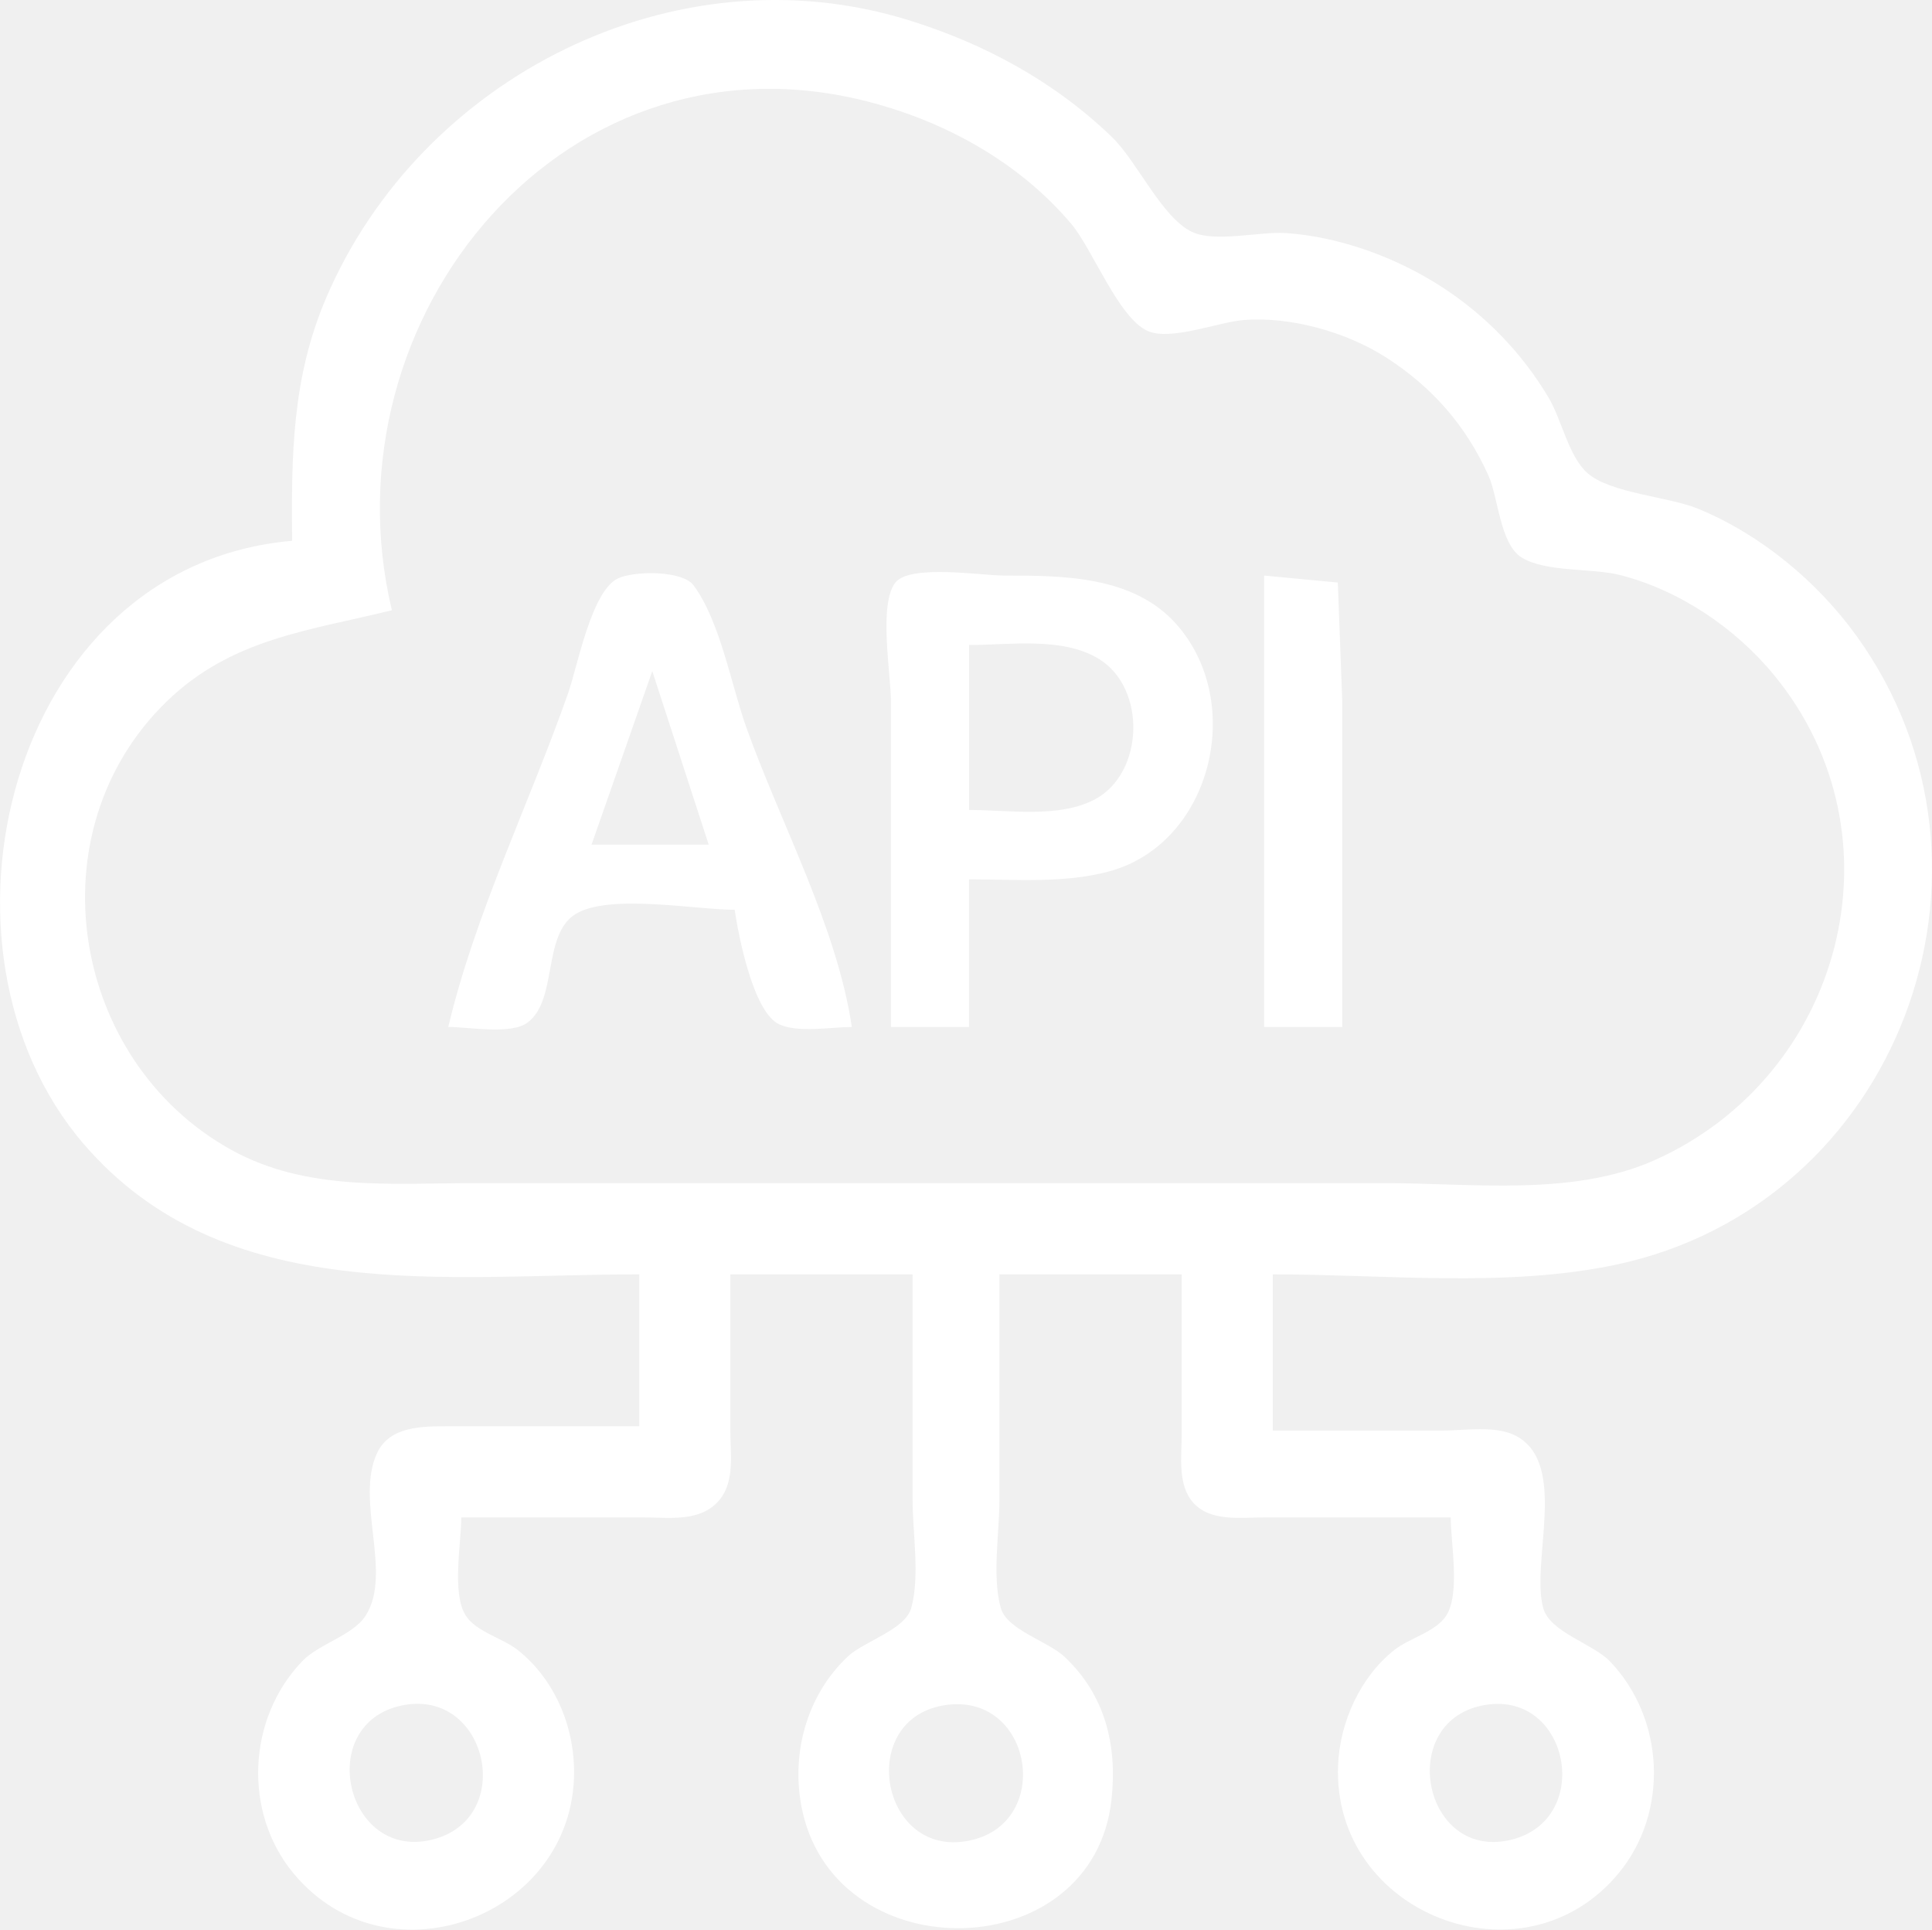
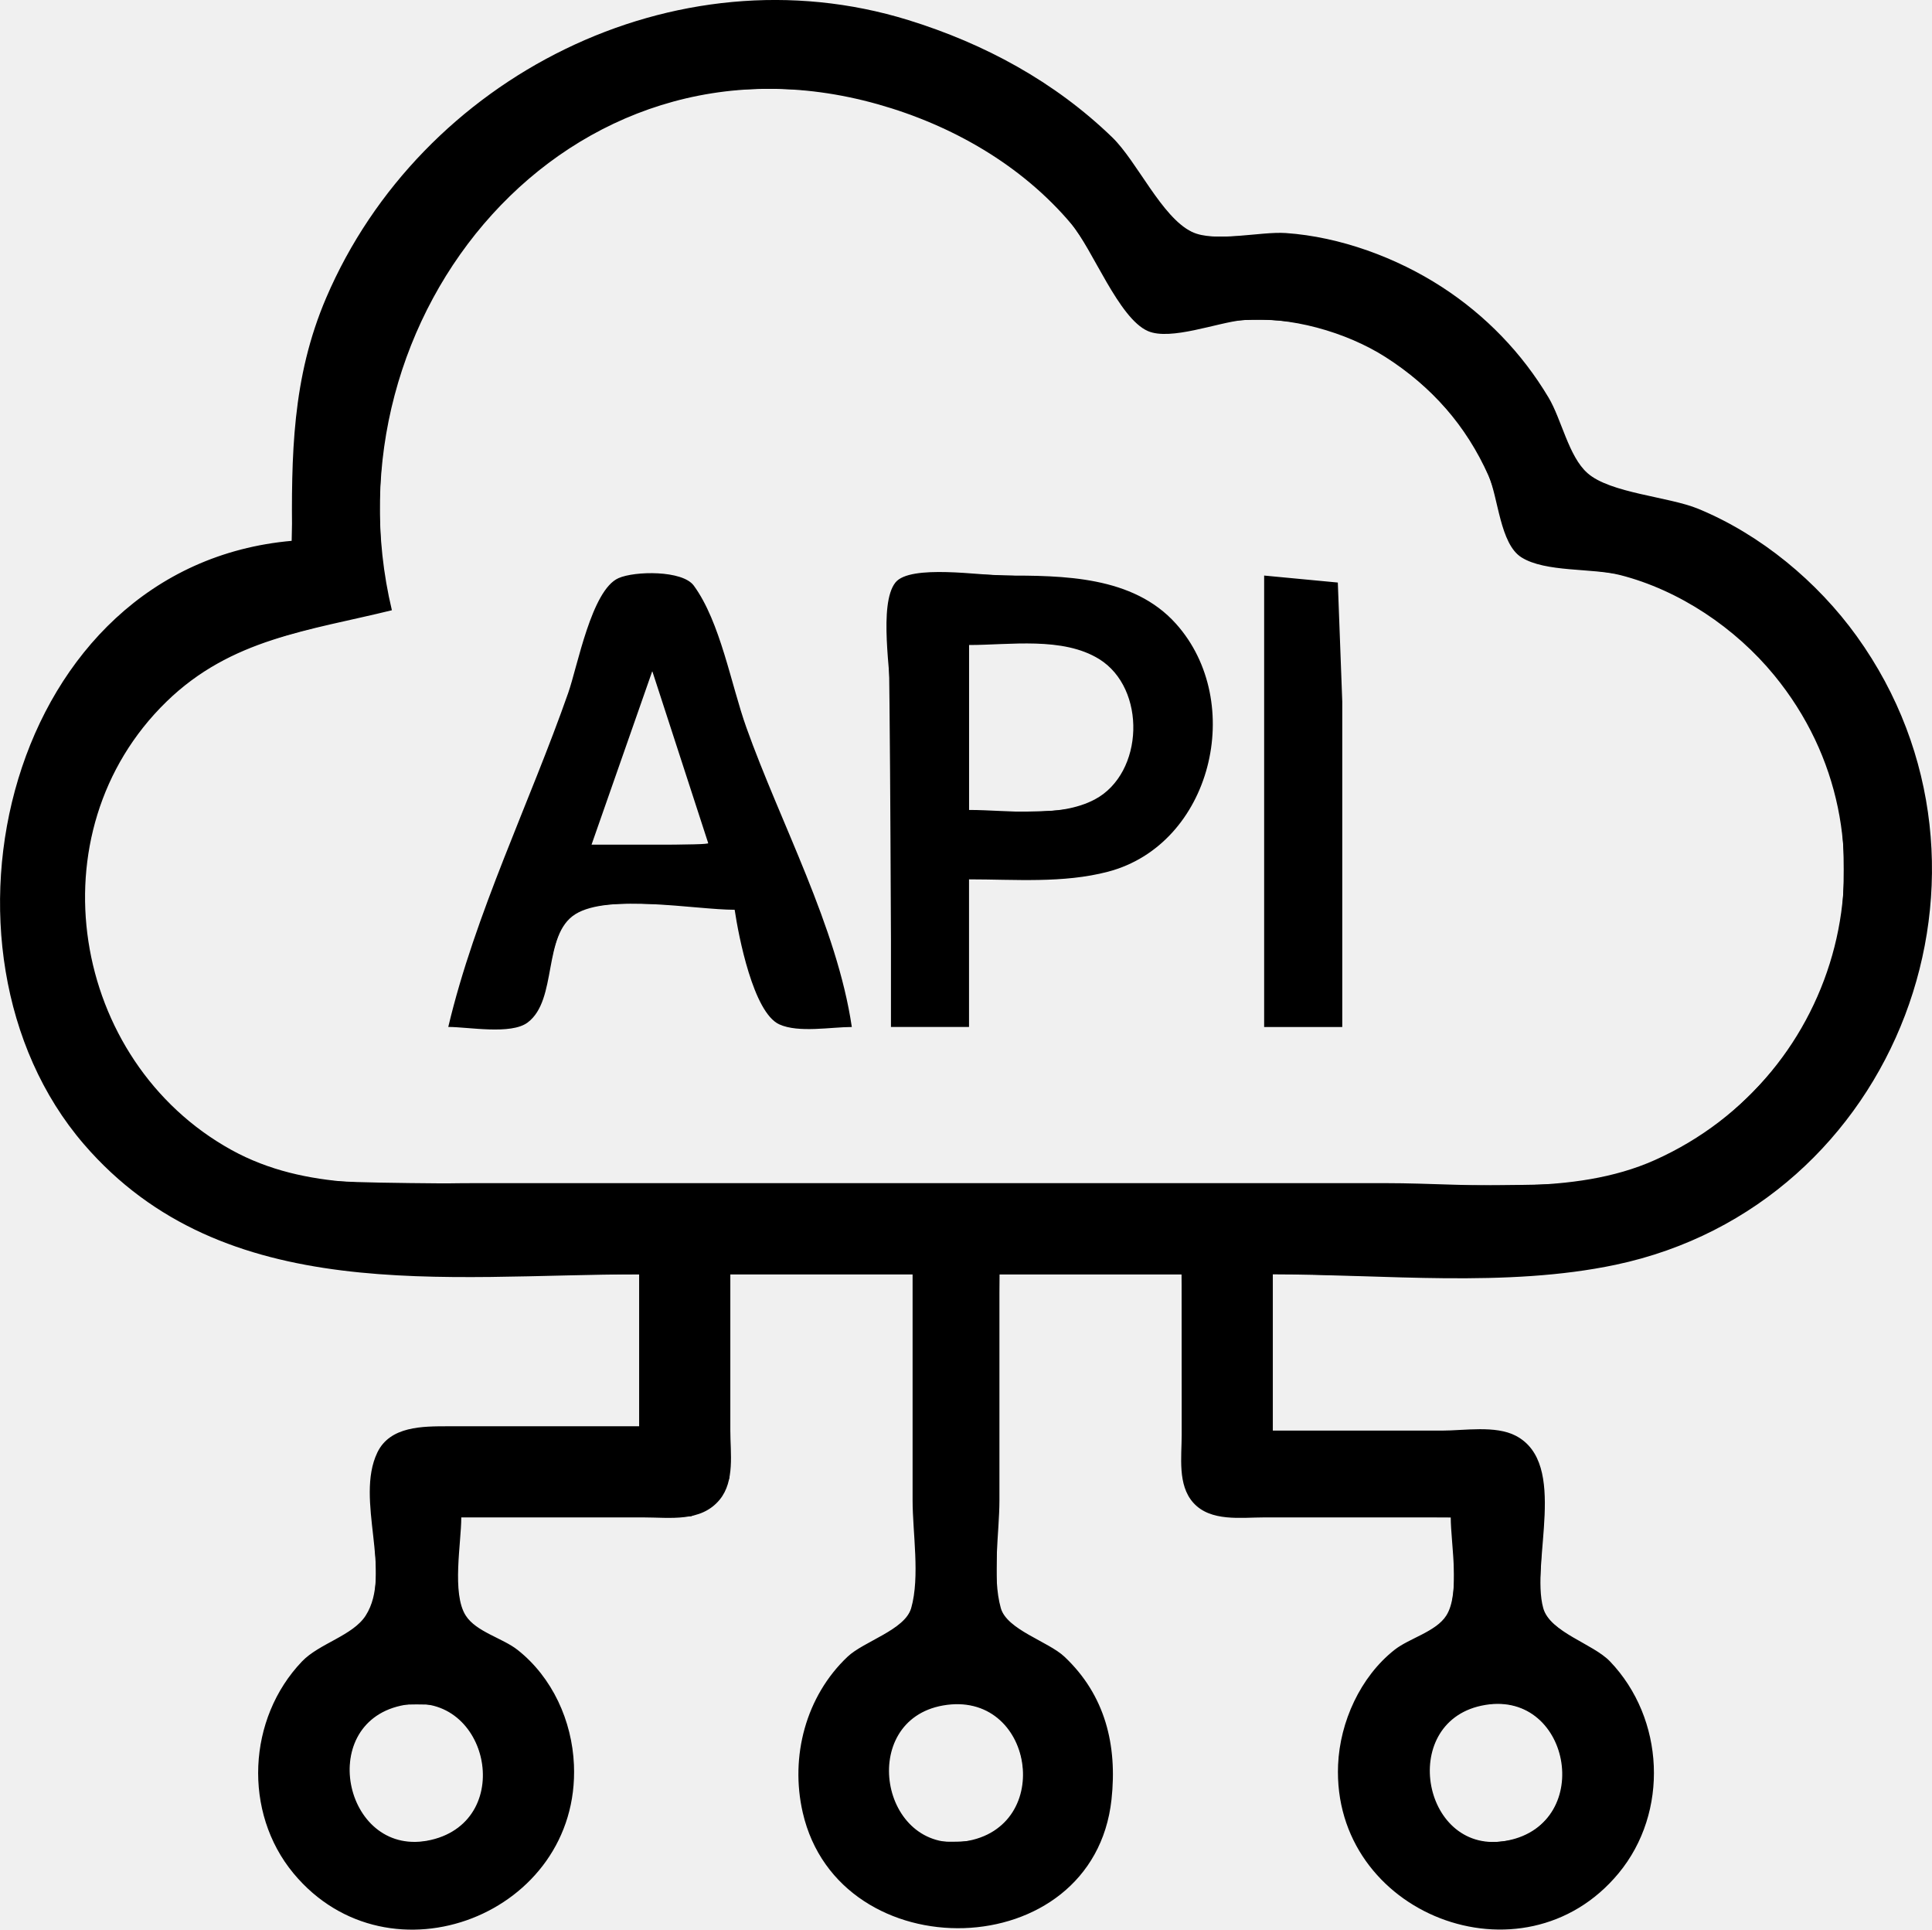
<svg xmlns="http://www.w3.org/2000/svg" version="1.1" id="svg1" width="64.088" height="64" viewBox="0 0 64.088 64">
  <defs id="defs1" />
-   <g id="g1" transform="matrix(1.754446,0,0,1.754446,-8.594013,-2.792318)" style="fill:#ffffff;fill-opacity:1">
-     <path style="fill:#ffffff;stroke:none;fill-opacity:1" d="m 10.421,11.815 c -5.388,0.47 -7.104,7.727 -3.938,11.405 2.658,3.087 6.851,2.462 10.502,2.462 v 2.872 H 13.374 c -0.479,7.71e-4 -1.1,-0.006 -1.341,0.496 -0.429,0.893 0.293,2.278 -0.22,3.082 -0.243,0.381 -0.88,0.528 -1.204,0.867 -1.034,1.081 -1.117,2.854 -0.162,4.006 1.809,2.182 5.423,0.77 5.303,-2.051 -0.035,-0.829 -0.406,-1.652 -1.065,-2.172 -0.283,-0.224 -0.784,-0.341 -0.981,-0.65 -0.267,-0.419 -0.084,-1.369 -0.084,-1.855 h 3.446 c 0.499,0 1.087,0.096 1.441,-0.337 0.287,-0.351 0.2,-0.881 0.2,-1.304 v -2.954 h 3.446 v 4.267 c 0,0.622 0.142,1.443 -0.026,2.042 -0.115,0.411 -0.897,0.629 -1.203,0.919 -0.79,0.747 -1.091,1.888 -0.848,2.946 0.689,3.003 5.495,2.906 5.838,-0.246 0.112,-1.029 -0.119,-1.974 -0.89,-2.7 -0.307,-0.289 -1.088,-0.509 -1.203,-0.919 -0.168,-0.6 -0.026,-1.421 -0.026,-2.042 v -4.267 h 3.446 v 3.036 c 0,0.413 -0.081,0.945 0.218,1.28 0.326,0.366 0.902,0.279 1.341,0.279 h 3.528 c 0,0.487 0.183,1.436 -0.084,1.855 -0.197,0.309 -0.698,0.426 -0.981,0.65 -0.644,0.509 -1.03,1.36 -1.065,2.172 -0.12,2.821 3.498,4.229 5.303,2.051 0.957,-1.155 0.873,-2.925 -0.162,-4.006 -0.323,-0.337 -1.135,-0.55 -1.262,-1.007 -0.243,-0.875 0.485,-2.734 -0.52,-3.259 -0.384,-0.2 -0.973,-0.097 -1.393,-0.097 h -3.2 v -2.954 c 2.108,0 4.411,0.256 6.482,-0.181 5.343,-1.129 7.724,-7.481 4.56,-11.88 C 39.262,12.587 38.188,11.696 37.005,11.209 36.449,10.98 35.342,10.916 34.913,10.535 34.557,10.221 34.423,9.518 34.178,9.108 33.675,8.264 32.988,7.554 32.164,7.019 31.305,6.461 30.236,6.068 29.21,5.997 28.723,5.964 27.864,6.183 27.432,5.974 26.862,5.697 26.398,4.643 25.928,4.188 24.837,3.133 23.513,2.417 22.072,1.971 17.66,0.607 12.854,3.047 11.066,7.221 10.416,8.739 10.407,10.211 10.421,11.815 m 1.887,1.313 c -1.324,-5.546 3.32,-11.221 9.19,-9.565 1.394,0.393 2.713,1.145 3.656,2.262 0.403,0.477 0.895,1.784 1.448,2.025 0.428,0.187 1.322,-0.164 1.788,-0.206 0.89,-0.08 1.962,0.223 2.708,0.7 0.874,0.559 1.519,1.292 1.944,2.24 0.186,0.416 0.217,1.289 0.623,1.544 0.454,0.286 1.334,0.199 1.864,0.334 1.125,0.287 2.184,1.003 2.916,1.896 2.504,3.054 1.284,7.579 -2.259,9.164 -1.546,0.691 -3.44,0.436 -5.087,0.436 H 21.662 13.867 c -1.565,0 -3.171,0.158 -4.595,-0.629 -3.033,-1.677 -3.762,-6.002 -1.228,-8.471 1.225,-1.194 2.691,-1.343 4.263,-1.73 m 1.067,7.877 c 0.383,0 1.185,0.153 1.501,-0.084 0.572,-0.429 0.275,-1.654 0.901,-2.047 0.631,-0.395 2.272,-0.084 3.013,-0.084 0.073,0.494 0.352,1.941 0.843,2.166 0.363,0.166 0.978,0.05 1.372,0.05 -0.279,-1.89 -1.352,-3.861 -1.994,-5.662 -0.287,-0.802 -0.491,-1.996 -0.994,-2.682 -0.214,-0.293 -1.116,-0.278 -1.424,-0.141 -0.509,0.226 -0.774,1.667 -0.949,2.166 -0.729,2.08 -1.761,4.174 -2.269,6.318 m 8.369,0 h 1.477 v -2.79 c 0.866,0 1.779,0.078 2.626,-0.144 1.965,-0.515 2.616,-3.207 1.286,-4.689 -0.813,-0.906 -2.134,-0.91 -3.255,-0.91 -0.418,0 -1.772,-0.218 -2.049,0.132 -0.323,0.408 -0.084,1.737 -0.084,2.248 v 6.154 m 7.056,-8.533 v 8.533 h 1.477 v -6.154 l -0.084,-2.248 -1.393,-0.132 m -5.579,4.431 v -3.118 c 0.772,0 1.769,-0.16 2.458,0.265 0.899,0.555 0.852,2.157 -0.079,2.653 -0.677,0.36 -1.638,0.2 -2.379,0.2 m -5.99,-2.626 1.067,3.282 h -2.215 l 1.149,-3.282 m -4.759,19.56 c 1.648,-0.369 2.212,2.159 0.574,2.537 -1.617,0.373 -2.192,-2.175 -0.574,-2.537 m 10.256,-0.005 c 1.716,-0.301 2.13,2.313 0.41,2.57 -1.6,0.239 -2.028,-2.286 -0.41,-2.57 m 10.174,0.005 c 1.682,-0.364 2.172,2.225 0.492,2.55 -1.591,0.308 -2.072,-2.208 -0.492,-2.55 z" id="path1" />
+   <g id="g1" transform="matrix(1.754446,0,0,1.754446,-8.594013,-2.792318)" style="fill:#000000;fill-opacity:1;stroke:none">
+     <path style="fill:#000000;stroke:none;fill-opacity:1" d="m 10.421,11.815 c -5.388,0.47 -7.104,7.727 -3.938,11.405 2.658,3.087 6.851,2.462 10.502,2.462 v 2.872 H 13.374 c -0.479,7.71e-4 -1.1,-0.006 -1.341,0.496 -0.429,0.893 0.293,2.278 -0.22,3.082 -0.243,0.381 -0.88,0.528 -1.204,0.867 -1.034,1.081 -1.117,2.854 -0.162,4.006 1.809,2.182 5.423,0.77 5.303,-2.051 -0.035,-0.829 -0.406,-1.652 -1.065,-2.172 -0.283,-0.224 -0.784,-0.341 -0.981,-0.65 -0.267,-0.419 -0.084,-1.369 -0.084,-1.855 h 3.446 c 0.499,0 1.087,0.096 1.441,-0.337 0.287,-0.351 0.2,-0.881 0.2,-1.304 v -2.954 h 3.446 v 4.267 c 0,0.622 0.142,1.443 -0.026,2.042 -0.115,0.411 -0.897,0.629 -1.203,0.919 -0.79,0.747 -1.091,1.888 -0.848,2.946 0.689,3.003 5.495,2.906 5.838,-0.246 0.112,-1.029 -0.119,-1.974 -0.89,-2.7 -0.307,-0.289 -1.088,-0.509 -1.203,-0.919 -0.168,-0.6 -0.026,-1.421 -0.026,-2.042 v -4.267 h 3.446 v 3.036 c 0,0.413 -0.081,0.945 0.218,1.28 0.326,0.366 0.902,0.279 1.341,0.279 h 3.528 c 0,0.487 0.183,1.436 -0.084,1.855 -0.197,0.309 -0.698,0.426 -0.981,0.65 -0.644,0.509 -1.03,1.36 -1.065,2.172 -0.12,2.821 3.498,4.229 5.303,2.051 0.957,-1.155 0.873,-2.925 -0.162,-4.006 -0.323,-0.337 -1.135,-0.55 -1.262,-1.007 -0.243,-0.875 0.485,-2.734 -0.52,-3.259 -0.384,-0.2 -0.973,-0.097 -1.393,-0.097 h -3.2 v -2.954 c 2.108,0 4.411,0.256 6.482,-0.181 5.343,-1.129 7.724,-7.481 4.56,-11.88 C 39.262,12.587 38.188,11.696 37.005,11.209 36.449,10.98 35.342,10.916 34.913,10.535 34.557,10.221 34.423,9.518 34.178,9.108 33.675,8.264 32.988,7.554 32.164,7.019 31.305,6.461 30.236,6.068 29.21,5.997 28.723,5.964 27.864,6.183 27.432,5.974 26.862,5.697 26.398,4.643 25.928,4.188 24.837,3.133 23.513,2.417 22.072,1.971 17.66,0.607 12.854,3.047 11.066,7.221 10.416,8.739 10.407,10.211 10.421,11.815 m 1.887,1.313 c -1.324,-5.546 3.32,-11.221 9.19,-9.565 1.394,0.393 2.713,1.145 3.656,2.262 0.403,0.477 0.895,1.784 1.448,2.025 0.428,0.187 1.322,-0.164 1.788,-0.206 0.89,-0.08 1.962,0.223 2.708,0.7 0.874,0.559 1.519,1.292 1.944,2.24 0.186,0.416 0.217,1.289 0.623,1.544 0.454,0.286 1.334,0.199 1.864,0.334 1.125,0.287 2.184,1.003 2.916,1.896 2.504,3.054 1.284,7.579 -2.259,9.164 -1.546,0.691 -3.44,0.436 -5.087,0.436 H 21.662 13.867 c -1.565,0 -3.171,0.158 -4.595,-0.629 -3.033,-1.677 -3.762,-6.002 -1.228,-8.471 1.225,-1.194 2.691,-1.343 4.263,-1.73 m 1.067,7.877 c 0.383,0 1.185,0.153 1.501,-0.084 0.572,-0.429 0.275,-1.654 0.901,-2.047 0.631,-0.395 2.272,-0.084 3.013,-0.084 0.073,0.494 0.352,1.941 0.843,2.166 0.363,0.166 0.978,0.05 1.372,0.05 -0.279,-1.89 -1.352,-3.861 -1.994,-5.662 -0.287,-0.802 -0.491,-1.996 -0.994,-2.682 -0.214,-0.293 -1.116,-0.278 -1.424,-0.141 -0.509,0.226 -0.774,1.667 -0.949,2.166 -0.729,2.08 -1.761,4.174 -2.269,6.318 m 8.369,0 h 1.477 v -2.79 c 0.866,0 1.779,0.078 2.626,-0.144 1.965,-0.515 2.616,-3.207 1.286,-4.689 -0.813,-0.906 -2.134,-0.91 -3.255,-0.91 -0.418,0 -1.772,-0.218 -2.049,0.132 -0.323,0.408 -0.084,1.737 -0.084,2.248 v 6.154 m 7.056,-8.533 v 8.533 h 1.477 v -6.154 l -0.084,-2.248 -1.393,-0.132 m -5.579,4.431 v -3.118 c 0.772,0 1.769,-0.16 2.458,0.265 0.899,0.555 0.852,2.157 -0.079,2.653 -0.677,0.36 -1.638,0.2 -2.379,0.2 m -5.99,-2.626 1.067,3.282 h -2.215 l 1.149,-3.282 m -4.759,19.56 c 1.648,-0.369 2.212,2.159 0.574,2.537 -1.617,0.373 -2.192,-2.175 -0.574,-2.537 m 10.256,-0.005 c 1.716,-0.301 2.13,2.313 0.41,2.57 -1.6,0.239 -2.028,-2.286 -0.41,-2.57 m 10.174,0.005 c 1.682,-0.364 2.172,2.225 0.492,2.55 -1.591,0.308 -2.072,-2.208 -0.492,-2.55 z" id="path1" />
  </g>
+   <path style="fill:#000000;stroke:none;stroke-width:0;stroke-linecap:round;stroke-linejoin:round;stroke-miterlimit:4.8;fill-opacity:1;stroke-dasharray:none" d="M 12.632,63.863 C 11.704,63.649 10.93,63.236 10.255,62.595 9.209,61.602 8.692,60.492 8.62,59.089 8.554,57.821 8.877,56.703 9.603,55.678 c 0.37,-0.523 0.706,-0.808 1.424,-1.211 1.144,-0.642 1.391,-0.998 1.441,-2.072 0.017,-0.373 -0.014,-1.02 -0.078,-1.635 -0.238,-2.271 0.077,-3.087 1.291,-3.344 0.217,-0.046 1.493,-0.068 3.923,-0.068 h 3.602 v -2.543 -2.543 l -4.105,0.013 c -4.183,0.013 -4.599,-0.002 -6.195,-0.234 C 8.227,41.653 5.966,40.724 4.214,39.293 3.976,39.099 3.502,38.647 3.162,38.291 1.503,36.554 0.442,34.189 0.12,31.512 0.035,30.803 0.036,29.048 0.123,28.324 0.627,24.108 2.895,20.585 6.163,18.943 6.983,18.531 8.366,18.125 9.397,17.995 l 0.278,-0.035 0.041,-1.588 c 0.071,-2.75 0.294,-4.206 0.898,-5.859 0.411,-1.125 1.162,-2.537 1.885,-3.544 2.691,-3.75 6.715,-6.172 11.342,-6.827 0.722,-0.102 2.99,-0.101 3.726,0.001 2.983,0.416 5.911,1.665 8.24,3.514 0.88,0.699 1.362,1.223 2.099,2.282 0.78,1.121 1.19,1.565 1.637,1.769 0.283,0.129 0.4,0.145 1.033,0.141 0.393,-0.003 0.973,-0.029 1.289,-0.058 0.728,-0.066 1.448,0.007 2.423,0.245 2.149,0.525 4.008,1.605 5.554,3.225 0.95,0.996 1.51,1.847 1.96,2.98 0.643,1.619 0.827,1.753 3.156,2.298 1.439,0.337 2.29,0.712 3.478,1.534 2.582,1.786 4.432,4.468 5.213,7.556 0.311,1.23 0.414,2.211 0.374,3.575 -0.045,1.53 -0.242,2.65 -0.717,4.059 -0.257,0.765 -1.056,2.373 -1.528,3.076 -2.072,3.087 -5.086,5.037 -8.783,5.684 -1.815,0.318 -3.636,0.377 -8.357,0.274 l -2.469,-0.054 v 2.618 2.618 l 3.773,-0.013 c 3.437,-0.012 3.801,-0.004 4.089,0.092 0.426,0.141 0.806,0.518 0.988,0.979 0.129,0.325 0.142,0.454 0.144,1.389 0.001,0.566 -0.021,1.453 -0.051,1.969 -0.071,1.25 -0.013,1.547 0.379,1.933 0.156,0.153 0.581,0.454 0.946,0.668 0.794,0.466 1.091,0.729 1.478,1.307 1.371,2.05 1.176,4.783 -0.466,6.524 -0.737,0.782 -1.588,1.276 -2.597,1.509 -0.481,0.111 -0.685,0.127 -1.309,0.099 -0.876,-0.039 -1.41,-0.175 -2.194,-0.559 -1.103,-0.54 -1.857,-1.283 -2.397,-2.363 -0.783,-1.563 -0.698,-3.401 0.23,-4.997 0.126,-0.216 0.446,-0.612 0.713,-0.879 0.388,-0.389 0.611,-0.553 1.118,-0.819 0.348,-0.183 0.723,-0.422 0.832,-0.53 0.377,-0.376 0.452,-0.957 0.35,-2.723 l -0.042,-0.74 -3.886,-0.018 c -3.795,-0.017 -3.892,-0.021 -4.158,-0.144 -0.331,-0.154 -0.692,-0.54 -0.796,-0.854 -0.057,-0.173 -0.082,-1.094 -0.098,-3.639 l -0.021,-3.408 h -3.021 -3.021 l -0.042,4.499 c -0.023,2.474 -0.046,4.867 -0.05,5.316 -0.013,1.429 0.101,1.632 1.291,2.308 0.377,0.214 0.818,0.508 0.982,0.654 0.597,0.533 1.139,1.47 1.39,2.4 0.188,0.697 0.189,2.206 0.001,2.908 -0.23,0.861 -0.561,1.438 -1.185,2.064 -1.006,1.011 -2.195,1.486 -3.732,1.493 -1.598,0.007 -3.027,-0.577 -4.011,-1.641 -0.905,-0.978 -1.304,-2.155 -1.243,-3.669 0.036,-0.884 0.146,-1.344 0.499,-2.088 0.459,-0.967 0.98,-1.533 1.877,-2.039 1.171,-0.661 1.316,-0.835 1.429,-1.717 0.055,-0.429 0.056,-0.829 0.003,-1.694 -0.039,-0.64 -0.069,-2.799 -0.069,-4.964 V 42.259 h -3.065 -3.065 l 0.017,3.378 0.017,3.378 -0.136,0.31 c -0.168,0.381 -0.427,0.64 -0.825,0.823 l -0.303,0.139 -3.832,0.017 -3.832,0.017 v 0.148 c 0,0.081 -0.03,0.555 -0.066,1.053 -0.1,1.367 0.044,2.046 0.505,2.387 0.109,0.08 0.452,0.28 0.763,0.443 1.207,0.634 1.991,1.659 2.383,3.118 0.112,0.417 0.136,0.661 0.133,1.329 -0.004,0.706 -0.026,0.892 -0.168,1.363 -0.527,1.757 -1.834,3.038 -3.653,3.581 -0.659,0.197 -1.936,0.257 -2.532,0.119 z m 2.151,-2.982 c 0.933,-0.441 1.399,-1.358 1.222,-2.404 -0.138,-0.815 -0.6,-1.48 -1.252,-1.8 -0.264,-0.13 -0.385,-0.149 -0.939,-0.148 -0.561,4.7e-4 -0.677,0.02 -0.98,0.161 -0.766,0.358 -1.198,1.007 -1.249,1.873 -0.062,1.059 0.523,2.069 1.399,2.416 0.489,0.193 1.274,0.151 1.799,-0.097 z m 17.918,0.013 c 0.431,-0.196 0.871,-0.625 1.047,-1.021 0.46,-1.041 0.104,-2.428 -0.772,-3.009 -0.864,-0.572 -2.168,-0.456 -2.881,0.257 -1.166,1.166 -0.635,3.417 0.926,3.928 0.083,0.027 0.41,0.042 0.727,0.033 0.481,-0.014 0.638,-0.045 0.953,-0.188 z m 17.839,0.013 c 0.944,-0.435 1.447,-1.402 1.274,-2.449 -0.196,-1.182 -1.04,-1.961 -2.124,-1.961 -1.504,0 -2.481,1.14 -2.251,2.626 0.144,0.933 0.654,1.602 1.448,1.898 0.367,0.137 1.239,0.077 1.654,-0.114 z M 52.367,39.201 c 2.282,-0.341 4.038,-1.235 5.709,-2.906 1.346,-1.346 2.194,-2.78 2.718,-4.594 0.294,-1.02 0.364,-1.563 0.365,-2.862 0.002,-1.378 -0.105,-2.083 -0.489,-3.231 -1.007,-3.01 -3.486,-5.475 -6.462,-6.426 -0.458,-0.146 -0.824,-0.211 -1.606,-0.284 -2.301,-0.214 -2.443,-0.323 -2.93,-2.237 -0.337,-1.323 -1.005,-2.447 -2.107,-3.546 -1.672,-1.668 -3.601,-2.508 -5.76,-2.508 -0.786,1.3e-5 -0.968,0.021 -1.727,0.202 -0.583,0.139 -1.01,0.205 -1.367,0.21 -0.471,0.007 -0.542,-0.008 -0.77,-0.159 C 37.564,10.612 37.204,10.121 36.446,8.823 35.657,7.472 35.263,6.975 34.369,6.204 32.424,4.525 29.84,3.389 27.143,3.026 26.316,2.915 24.676,2.917 23.883,3.029 c -2.258,0.321 -4.338,1.23 -6.131,2.679 -0.597,0.483 -1.699,1.619 -2.162,2.231 -1.478,1.951 -2.399,4.08 -2.809,6.49 -0.25,1.475 -0.248,3.466 0.005,4.897 0.071,0.4 0.133,0.765 0.139,0.811 0.007,0.058 -0.15,0.12 -0.505,0.202 -3.426,0.784 -4.506,1.152 -5.709,1.943 -1.957,1.288 -3.361,3.45 -3.769,5.799 -0.84,4.844 2.061,9.611 6.582,10.815 1.442,0.384 -2.005e-4,0.356 20.254,0.396 21.371,0.043 21.695,0.042 22.589,-0.092 z" id="path2" />
+   <path style="fill:#000000;fill-opacity:1;stroke:none;stroke-width:0;stroke-linecap:round;stroke-linejoin:round;stroke-miterlimit:4.8;stroke-dasharray:none" d="M 41.987,26.565 V 19.111 l 0.288,0.035 c 0.158,0.019 0.679,0.073 1.157,0.119 0.478,0.046 0.878,0.093 0.889,0.104 0.085,0.085 0.15,3.945 0.15,8.832 v 5.819 h -1.242 -1.242 z" id="path3" />
+   <path style="fill:#000000;fill-opacity:1;stroke:none;stroke-width:0;stroke-linecap:round;stroke-linejoin:round;stroke-miterlimit:4.8;stroke-dasharray:none" d="m 29.54,27.915 c -0.018,-3.357 -0.048,-6.453 -0.067,-6.88 -0.054,-1.212 0.109,-1.723 0.609,-1.908 0.315,-0.117 1.296,-0.125 3.605,-0.029 2.269,0.094 3.033,0.219 3.968,0.651 1.118,0.516 1.927,1.49 2.342,2.819 0.124,0.397 0.142,0.577 0.142,1.424 0,1.15 -0.077,1.513 -0.517,2.423 -0.489,1.013 -1.213,1.749 -2.149,2.185 -0.91,0.424 -1.688,0.536 -3.741,0.539 l -1.621,0.003 -1.9e-5,2.439 -2e-5,2.439 h -1.269 -1.269 z m 5.874,-1.074 c 0.256,-0.049 0.611,-0.156 0.788,-0.237 1.504,-0.689 1.908,-3.047 0.747,-4.365 -0.651,-0.74 -1.668,-0.987 -3.732,-0.909 l -1.106,0.042 v 2.745 2.745 l 0.257,0.023 c 0.737,0.066 2.608,0.039 3.045,-0.045 z" id="path4" />
+   <path style="fill:#000000;fill-opacity:1;stroke:none;stroke-width:0;stroke-linecap:round;stroke-linejoin:round;stroke-miterlimit:4.8;stroke-dasharray:none;stroke-opacity:1" d="m 15.934,34.103 c -0.15,-0.012 -0.44,-0.037 -0.645,-0.056 l -0.373,-0.035 0.177,-0.677 c 0.387,-1.483 1.055,-3.35 2.465,-6.888 0.962,-2.414 1.239,-3.174 1.586,-4.362 0.811,-2.775 1.092,-3.092 2.674,-3.016 0.81,0.039 1.042,0.158 1.367,0.7 0.351,0.587 0.623,1.304 1.08,2.851 0.476,1.614 0.612,1.98 1.716,4.649 1.304,3.153 1.733,4.364 2.037,5.754 0.087,0.398 0.171,0.782 0.187,0.852 0.025,0.114 -0.006,0.132 -0.289,0.166 -0.497,0.06 -1.566,0.045 -1.818,-0.025 -0.126,-0.035 -0.325,-0.148 -0.442,-0.25 -0.414,-0.364 -0.881,-1.593 -1.148,-3.023 l -0.108,-0.581 -1.43,-0.108 c -1.724,-0.131 -2.958,-0.11 -3.478,0.059 -0.718,0.233 -0.977,0.622 -1.229,1.842 -0.286,1.39 -0.458,1.754 -0.934,1.985 -0.28,0.135 -0.869,0.205 -1.393,0.163 z m 7.573,-6.142 c 0,-0.078 -1.812,-5.649 -1.85,-5.687 -0.016,-0.016 -0.039,-0.017 -0.051,-0.003 -0.013,0.014 -0.45,1.246 -0.972,2.738 -0.522,1.492 -0.974,2.78 -1.005,2.863 l -0.057,0.15 h 1.968 c 1.273,0 1.968,-0.021 1.968,-0.061 z" id="path5" />
</svg>
